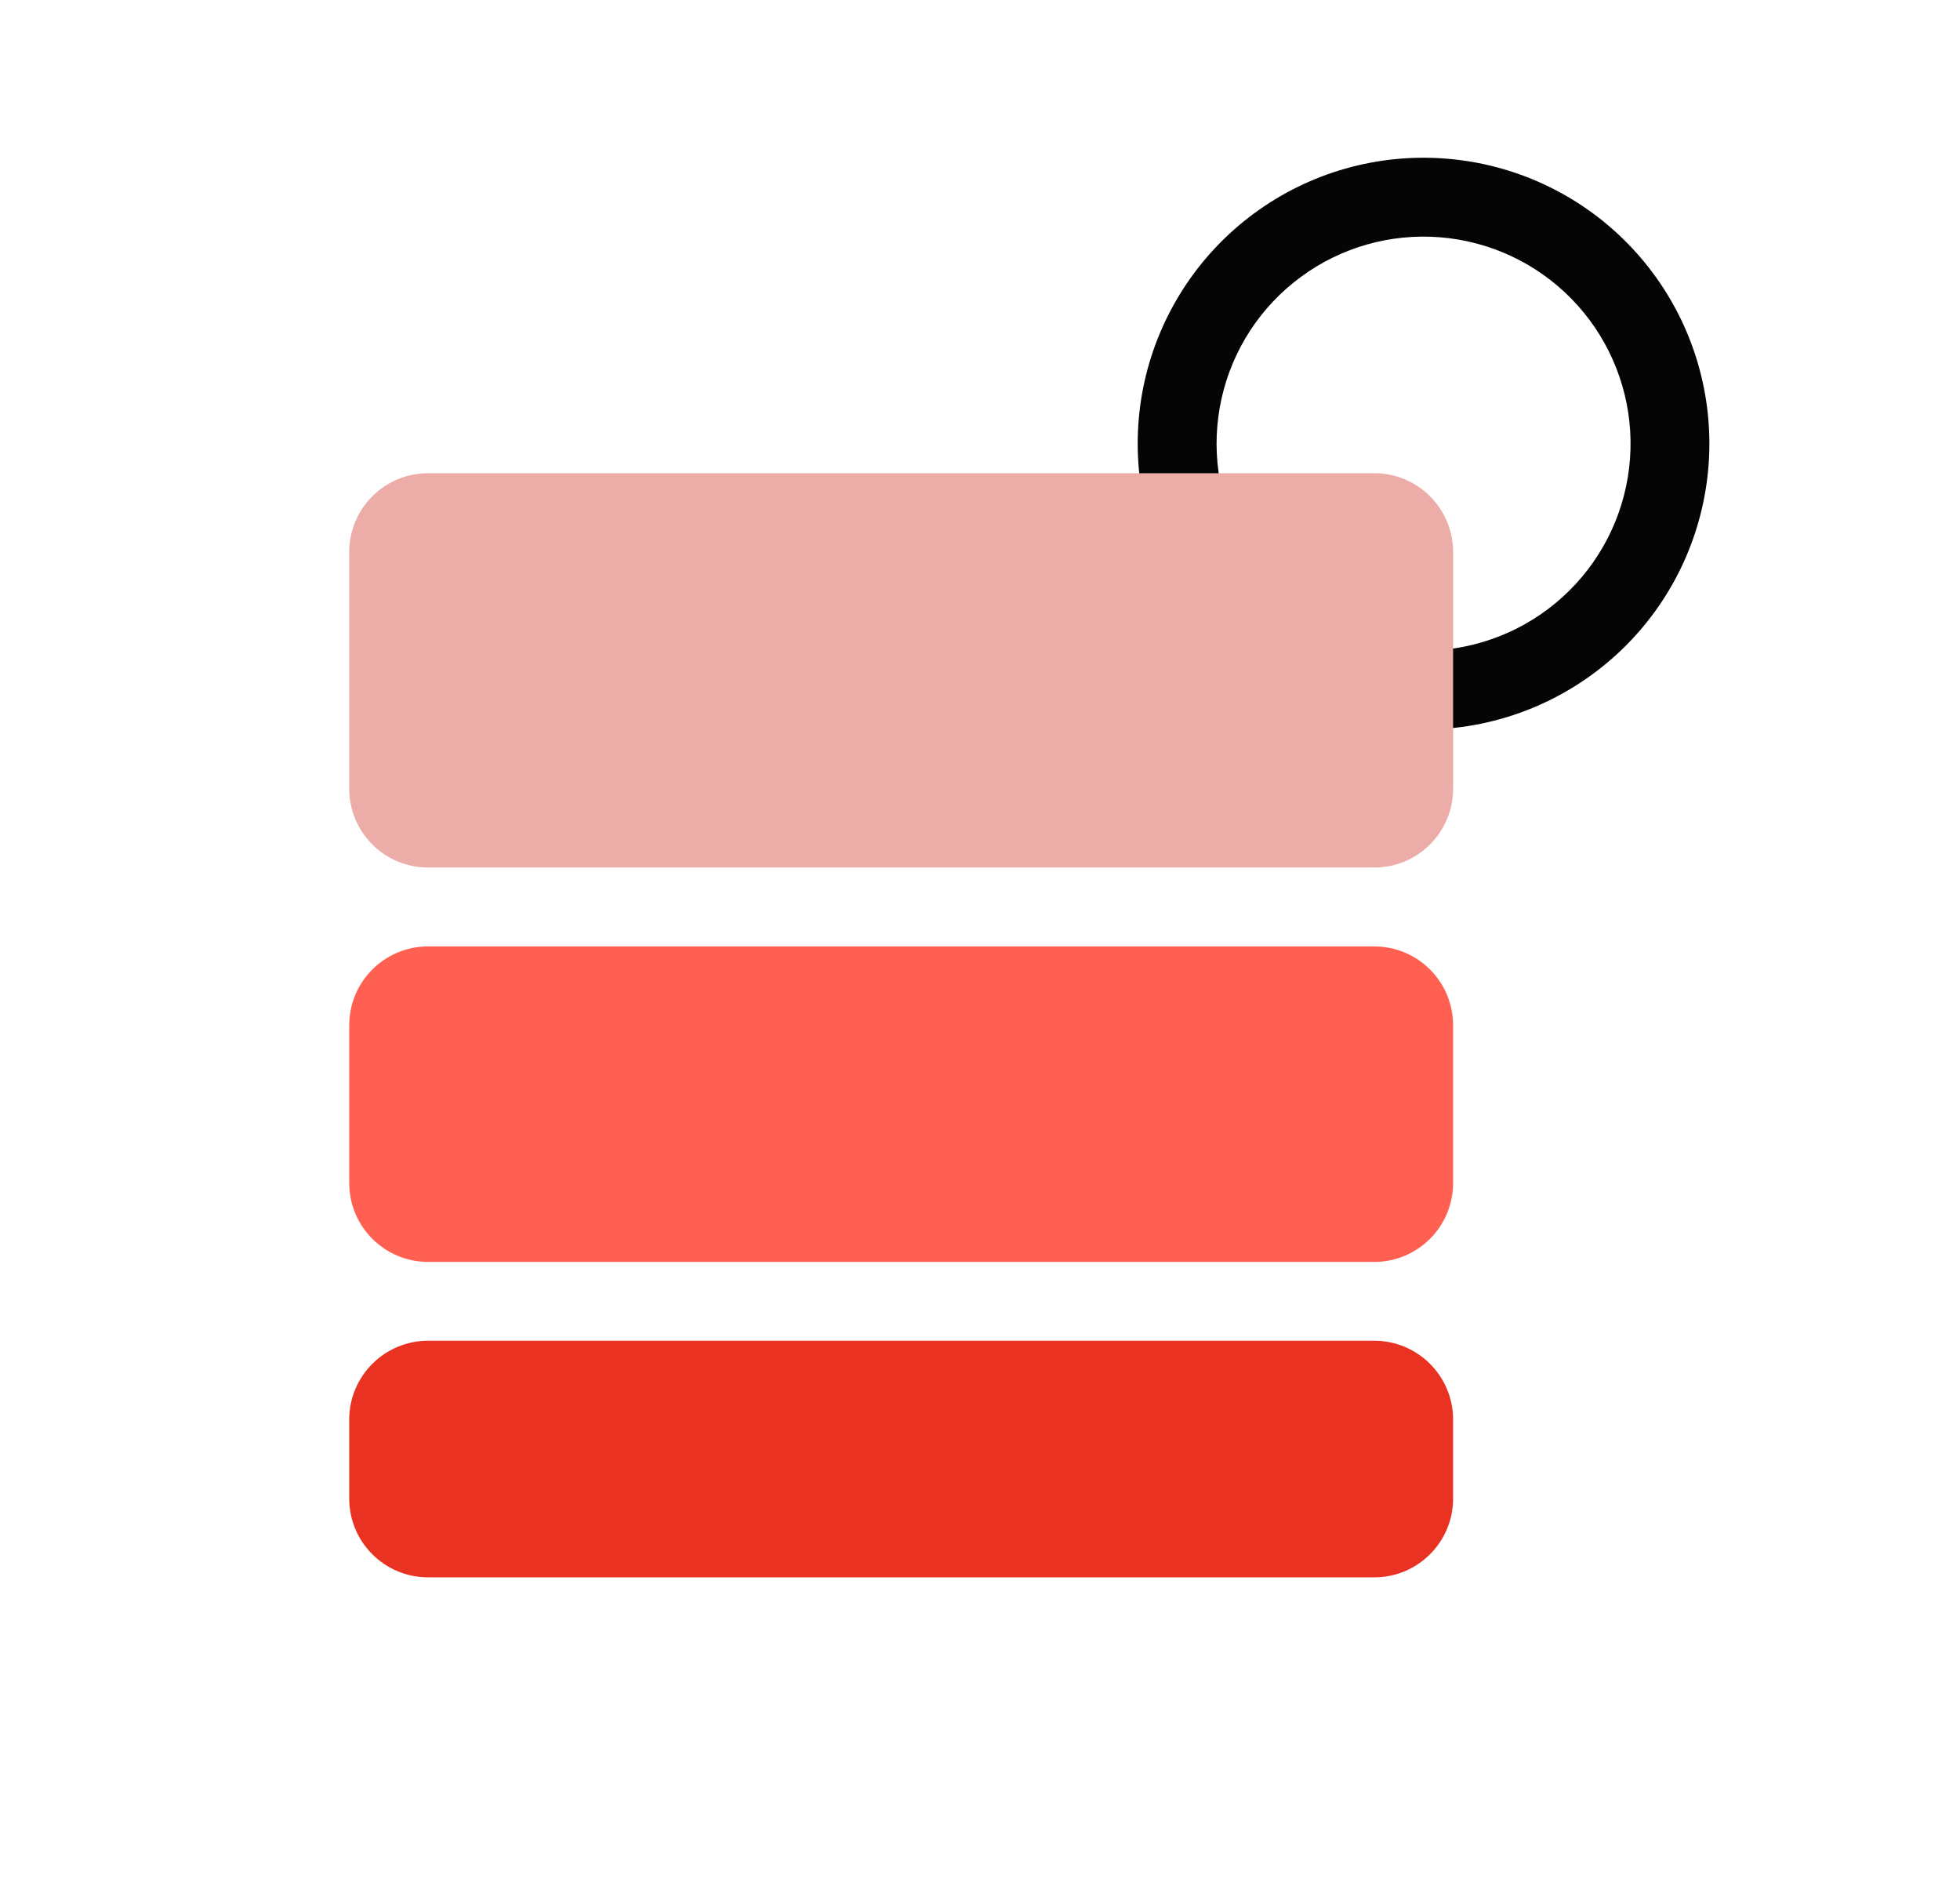
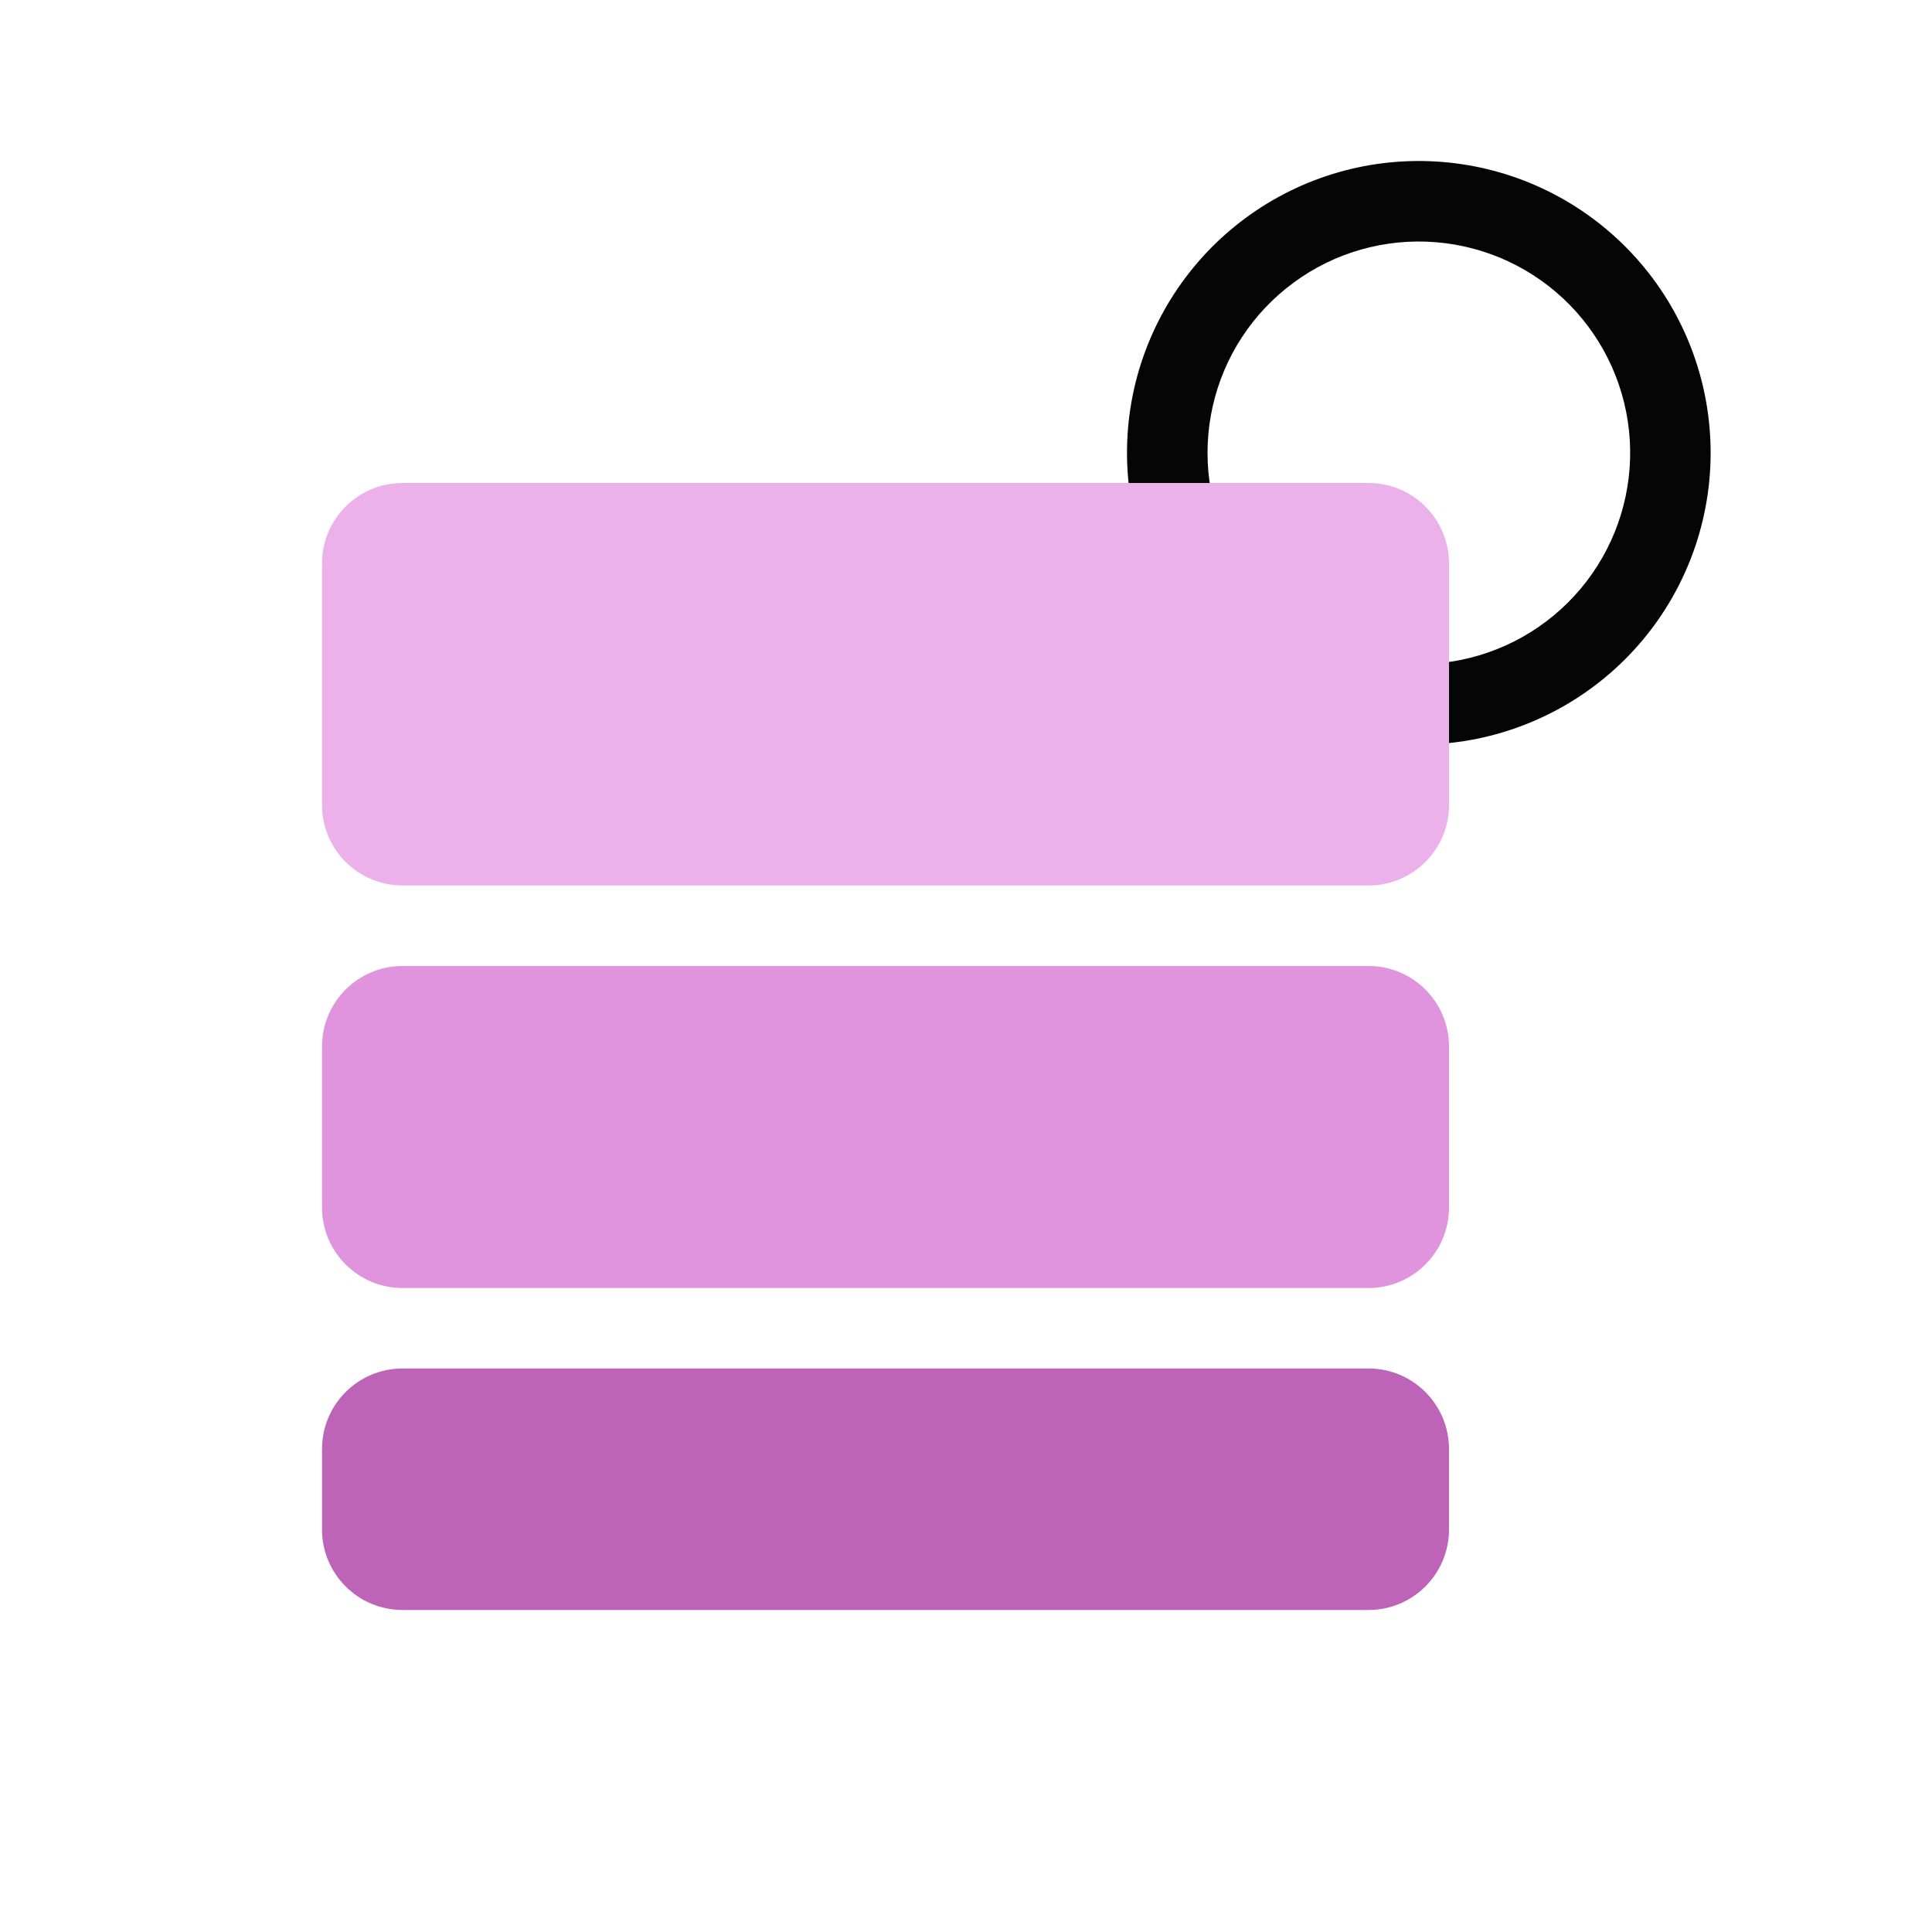
- <svg xmlns="http://www.w3.org/2000/svg" width="29" height="28" viewBox="0 0 29 28" fill="none">
-   <path fill-rule="evenodd" clip-rule="evenodd" d="M18.555 3.157C19.375 2.553 20.385 2.265 21.401 2.347C22.416 2.428 23.368 2.873 24.082 3.601C24.795 4.328 25.222 5.288 25.284 6.305C25.346 7.322 25.039 8.327 24.42 9.135C23.8 9.944 22.909 10.501 21.911 10.706C20.913 10.91 19.875 10.747 18.988 10.247C18.707 10.089 18.607 9.734 18.765 9.453C18.924 9.172 19.279 9.073 19.56 9.231C20.203 9.593 20.954 9.711 21.677 9.563C22.4 9.415 23.045 9.011 23.494 8.425C23.942 7.84 24.165 7.112 24.12 6.376C24.075 5.64 23.765 4.944 23.249 4.418C22.732 3.891 22.043 3.569 21.308 3.51C20.572 3.451 19.84 3.659 19.247 4.097C18.653 4.534 18.236 5.171 18.075 5.891C17.913 6.611 18.017 7.365 18.366 8.014C18.519 8.298 18.413 8.652 18.129 8.804C17.846 8.957 17.492 8.851 17.339 8.567C16.856 7.67 16.713 6.629 16.936 5.635C17.16 4.642 17.734 3.762 18.555 3.157Z" fill="#050505" />
-   <path d="M5.167 21C5.167 20.356 5.689 19.833 6.334 19.833H20.334C20.978 19.833 21.5 20.356 21.5 21V22.167C21.5 22.811 20.978 23.333 20.334 23.333H6.334C5.689 23.333 5.167 22.811 5.167 22.167V21Z" fill="#E93221" />
-   <path d="M5.167 15.167C5.167 14.522 5.689 14 6.334 14H20.334C20.978 14 21.5 14.522 21.5 15.167V17.5C21.5 18.144 20.978 18.667 20.334 18.667H6.334C5.689 18.667 5.167 18.144 5.167 17.5V15.167Z" fill="#FF6052" />
-   <path d="M5.167 8.167C5.167 7.522 5.689 7 6.334 7H20.334C20.978 7 21.5 7.522 21.5 8.167V11.667C21.5 12.311 20.978 12.833 20.334 12.833H6.334C5.689 12.833 5.167 12.311 5.167 11.667V8.167Z" fill="#ECACA7" />
+ <svg xmlns="http://www.w3.org/2000/svg" width="28" height="28" viewBox="0 0 28 28" fill="none">
+   <path fill-rule="evenodd" clip-rule="evenodd" d="M18.055 3.157C18.875 2.553 19.885 2.265 20.901 2.347C21.916 2.428 22.868 2.873 23.582 3.601C24.295 4.328 24.722 5.288 24.784 6.305C24.846 7.322 24.539 8.327 23.92 9.135C23.3 9.944 22.409 10.501 21.411 10.706C20.413 10.91 19.375 10.747 18.488 10.247C18.207 10.089 18.107 9.734 18.265 9.453C18.424 9.172 18.779 9.073 19.06 9.231C19.703 9.593 20.454 9.711 21.177 9.563C21.9 9.415 22.545 9.011 22.994 8.425C23.442 7.84 23.665 7.112 23.62 6.376C23.575 5.64 23.265 4.944 22.749 4.418C22.232 3.891 21.543 3.569 20.808 3.51C20.072 3.451 19.34 3.659 18.747 4.097C18.153 4.534 17.736 5.171 17.575 5.891C17.413 6.611 17.517 7.365 17.866 8.014C18.019 8.298 17.913 8.652 17.629 8.804C17.346 8.957 16.992 8.851 16.839 8.567C16.356 7.67 16.213 6.629 16.436 5.635C16.66 4.642 17.234 3.762 18.055 3.157Z" fill="#050505" />
+   <path d="M4.667 21C4.667 20.356 5.189 19.833 5.834 19.833H19.834C20.478 19.833 21 20.356 21 21V22.167C21 22.811 20.478 23.333 19.834 23.333H5.834C5.189 23.333 4.667 22.811 4.667 22.167V21Z" fill="#BD64B9" />
+   <path d="M4.667 15.167C4.667 14.522 5.189 14 5.834 14H19.834C20.478 14 21 14.522 21 15.167V17.5C21 18.144 20.478 18.667 19.834 18.667H5.834C5.189 18.667 4.667 18.144 4.667 17.5V15.167Z" fill="#E094DD" />
+   <path d="M4.667 8.167C4.667 7.522 5.189 7 5.834 7H19.834C20.478 7 21 7.522 21 8.167V11.667C21 12.311 20.478 12.833 19.834 12.833H5.834C5.189 12.833 4.667 12.311 4.667 11.667V8.167Z" fill="#ECB0EA" />
</svg>
